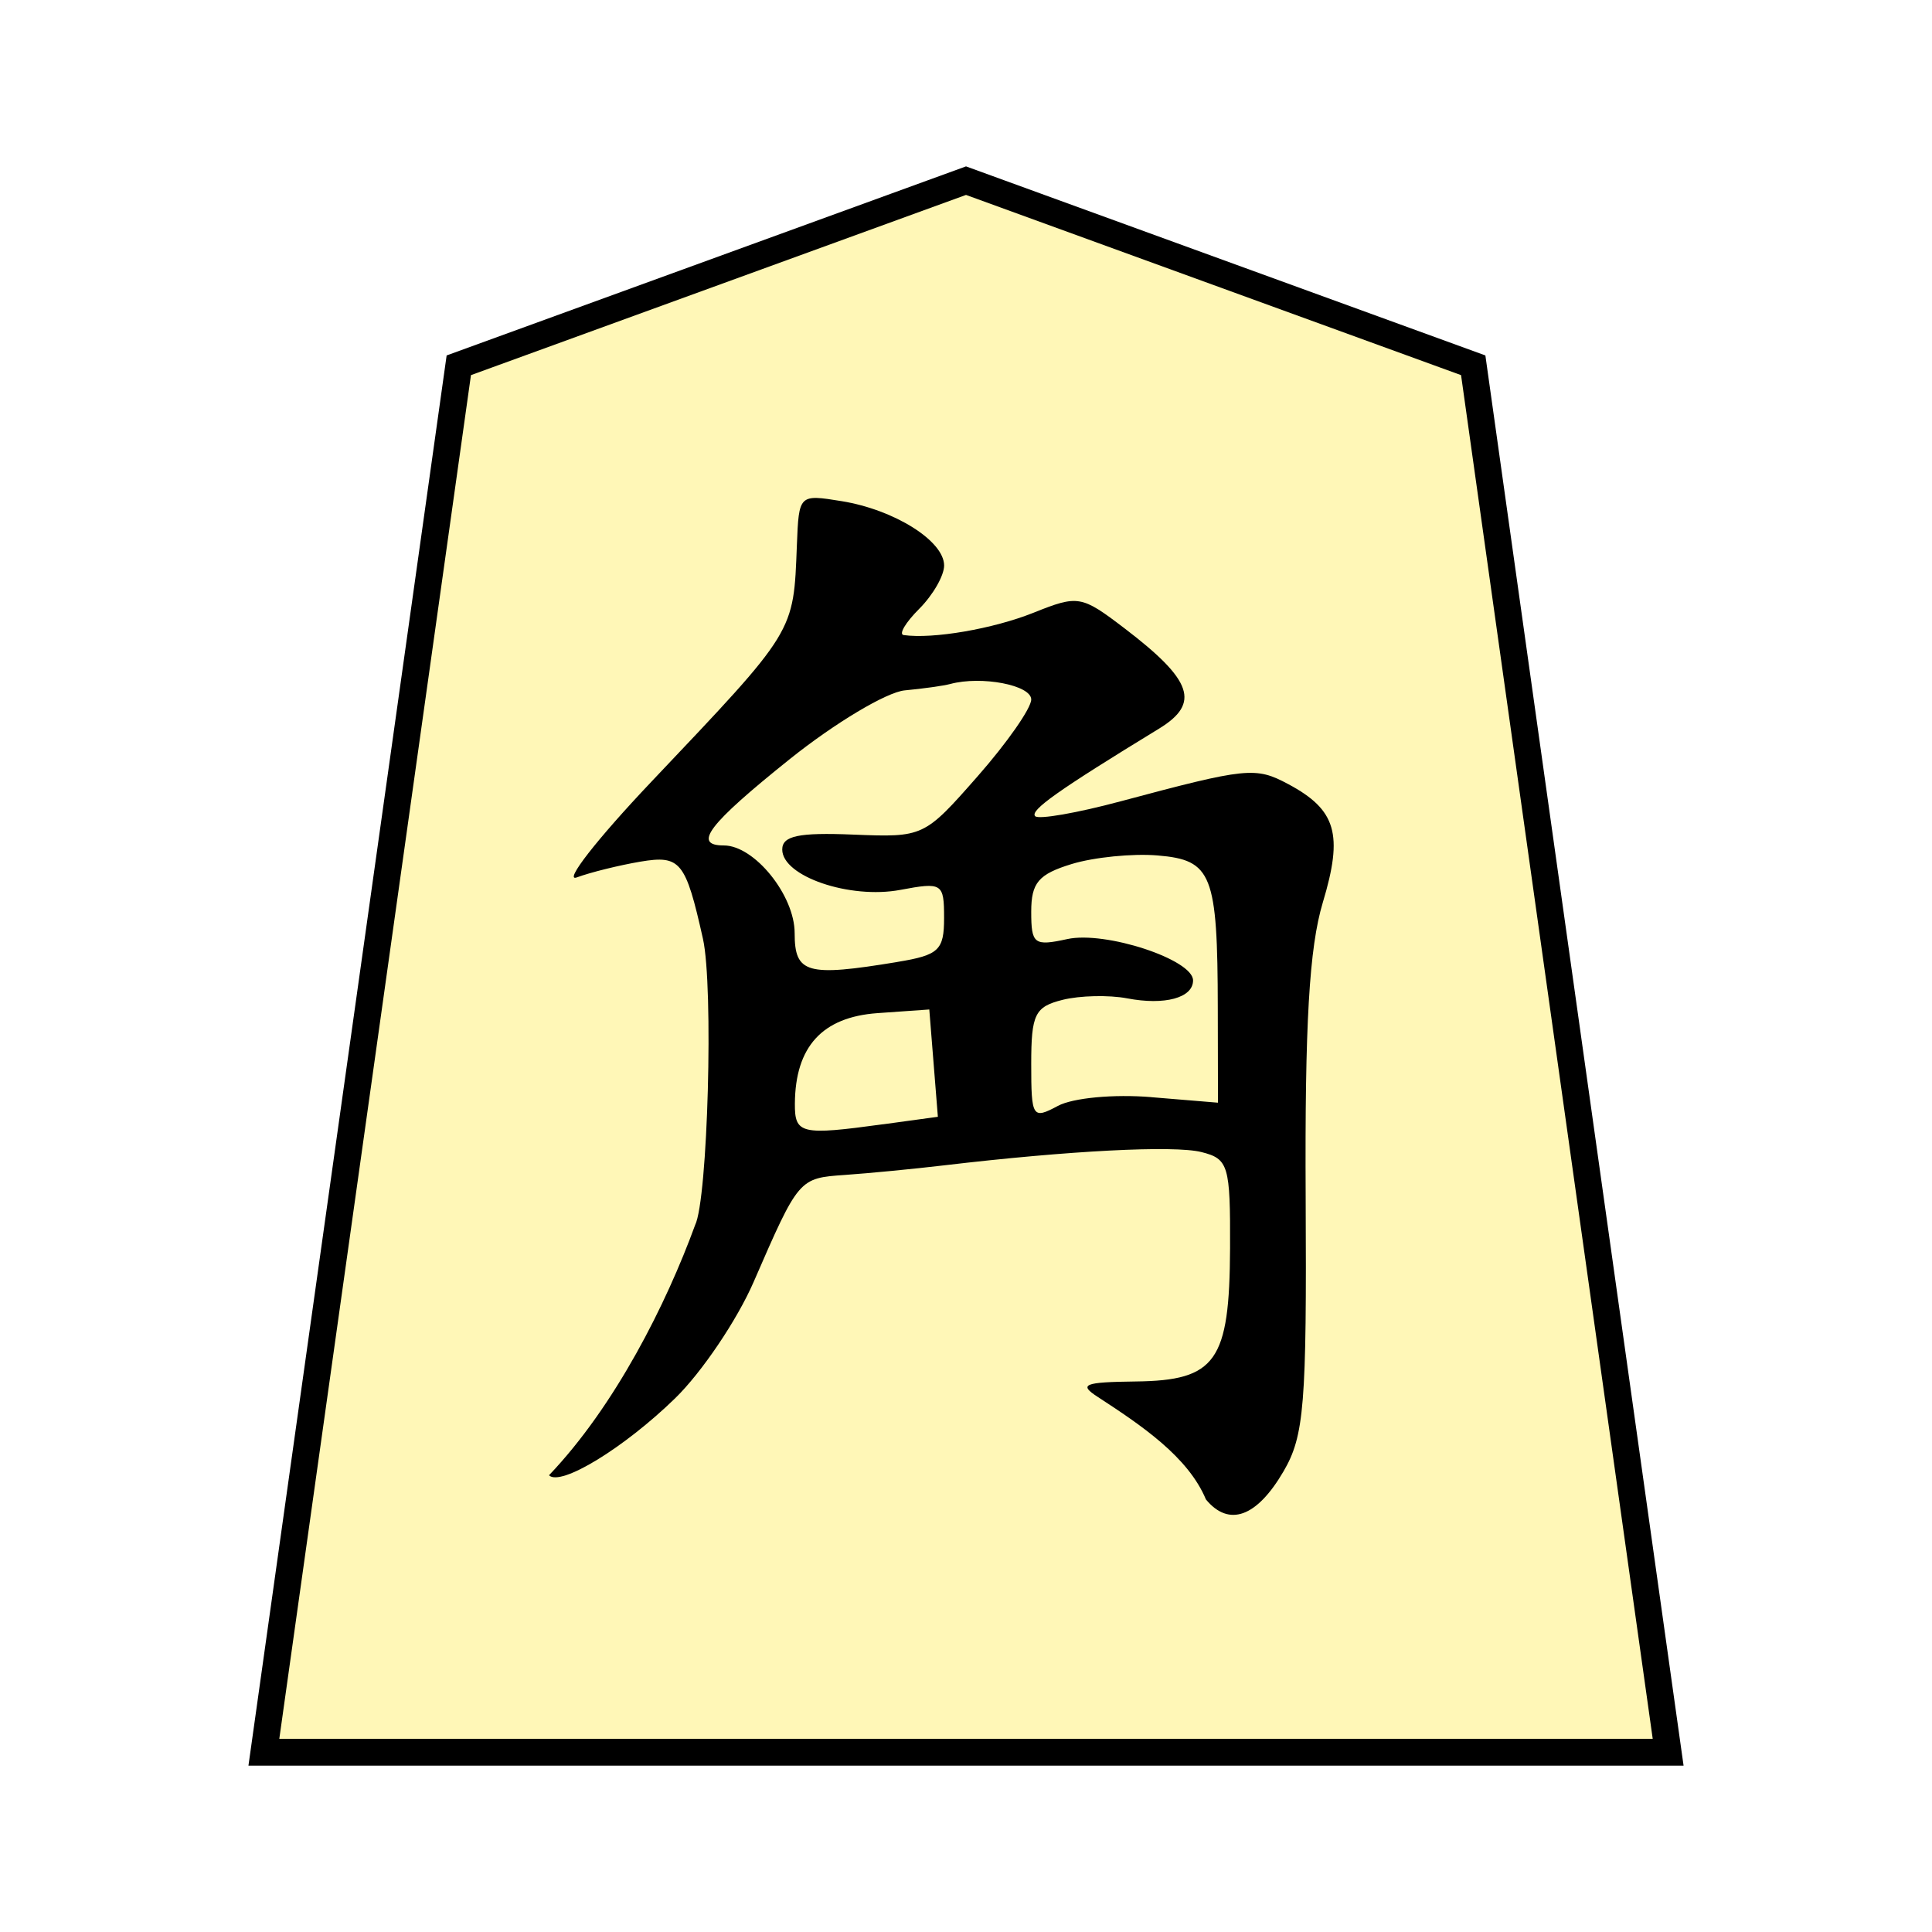
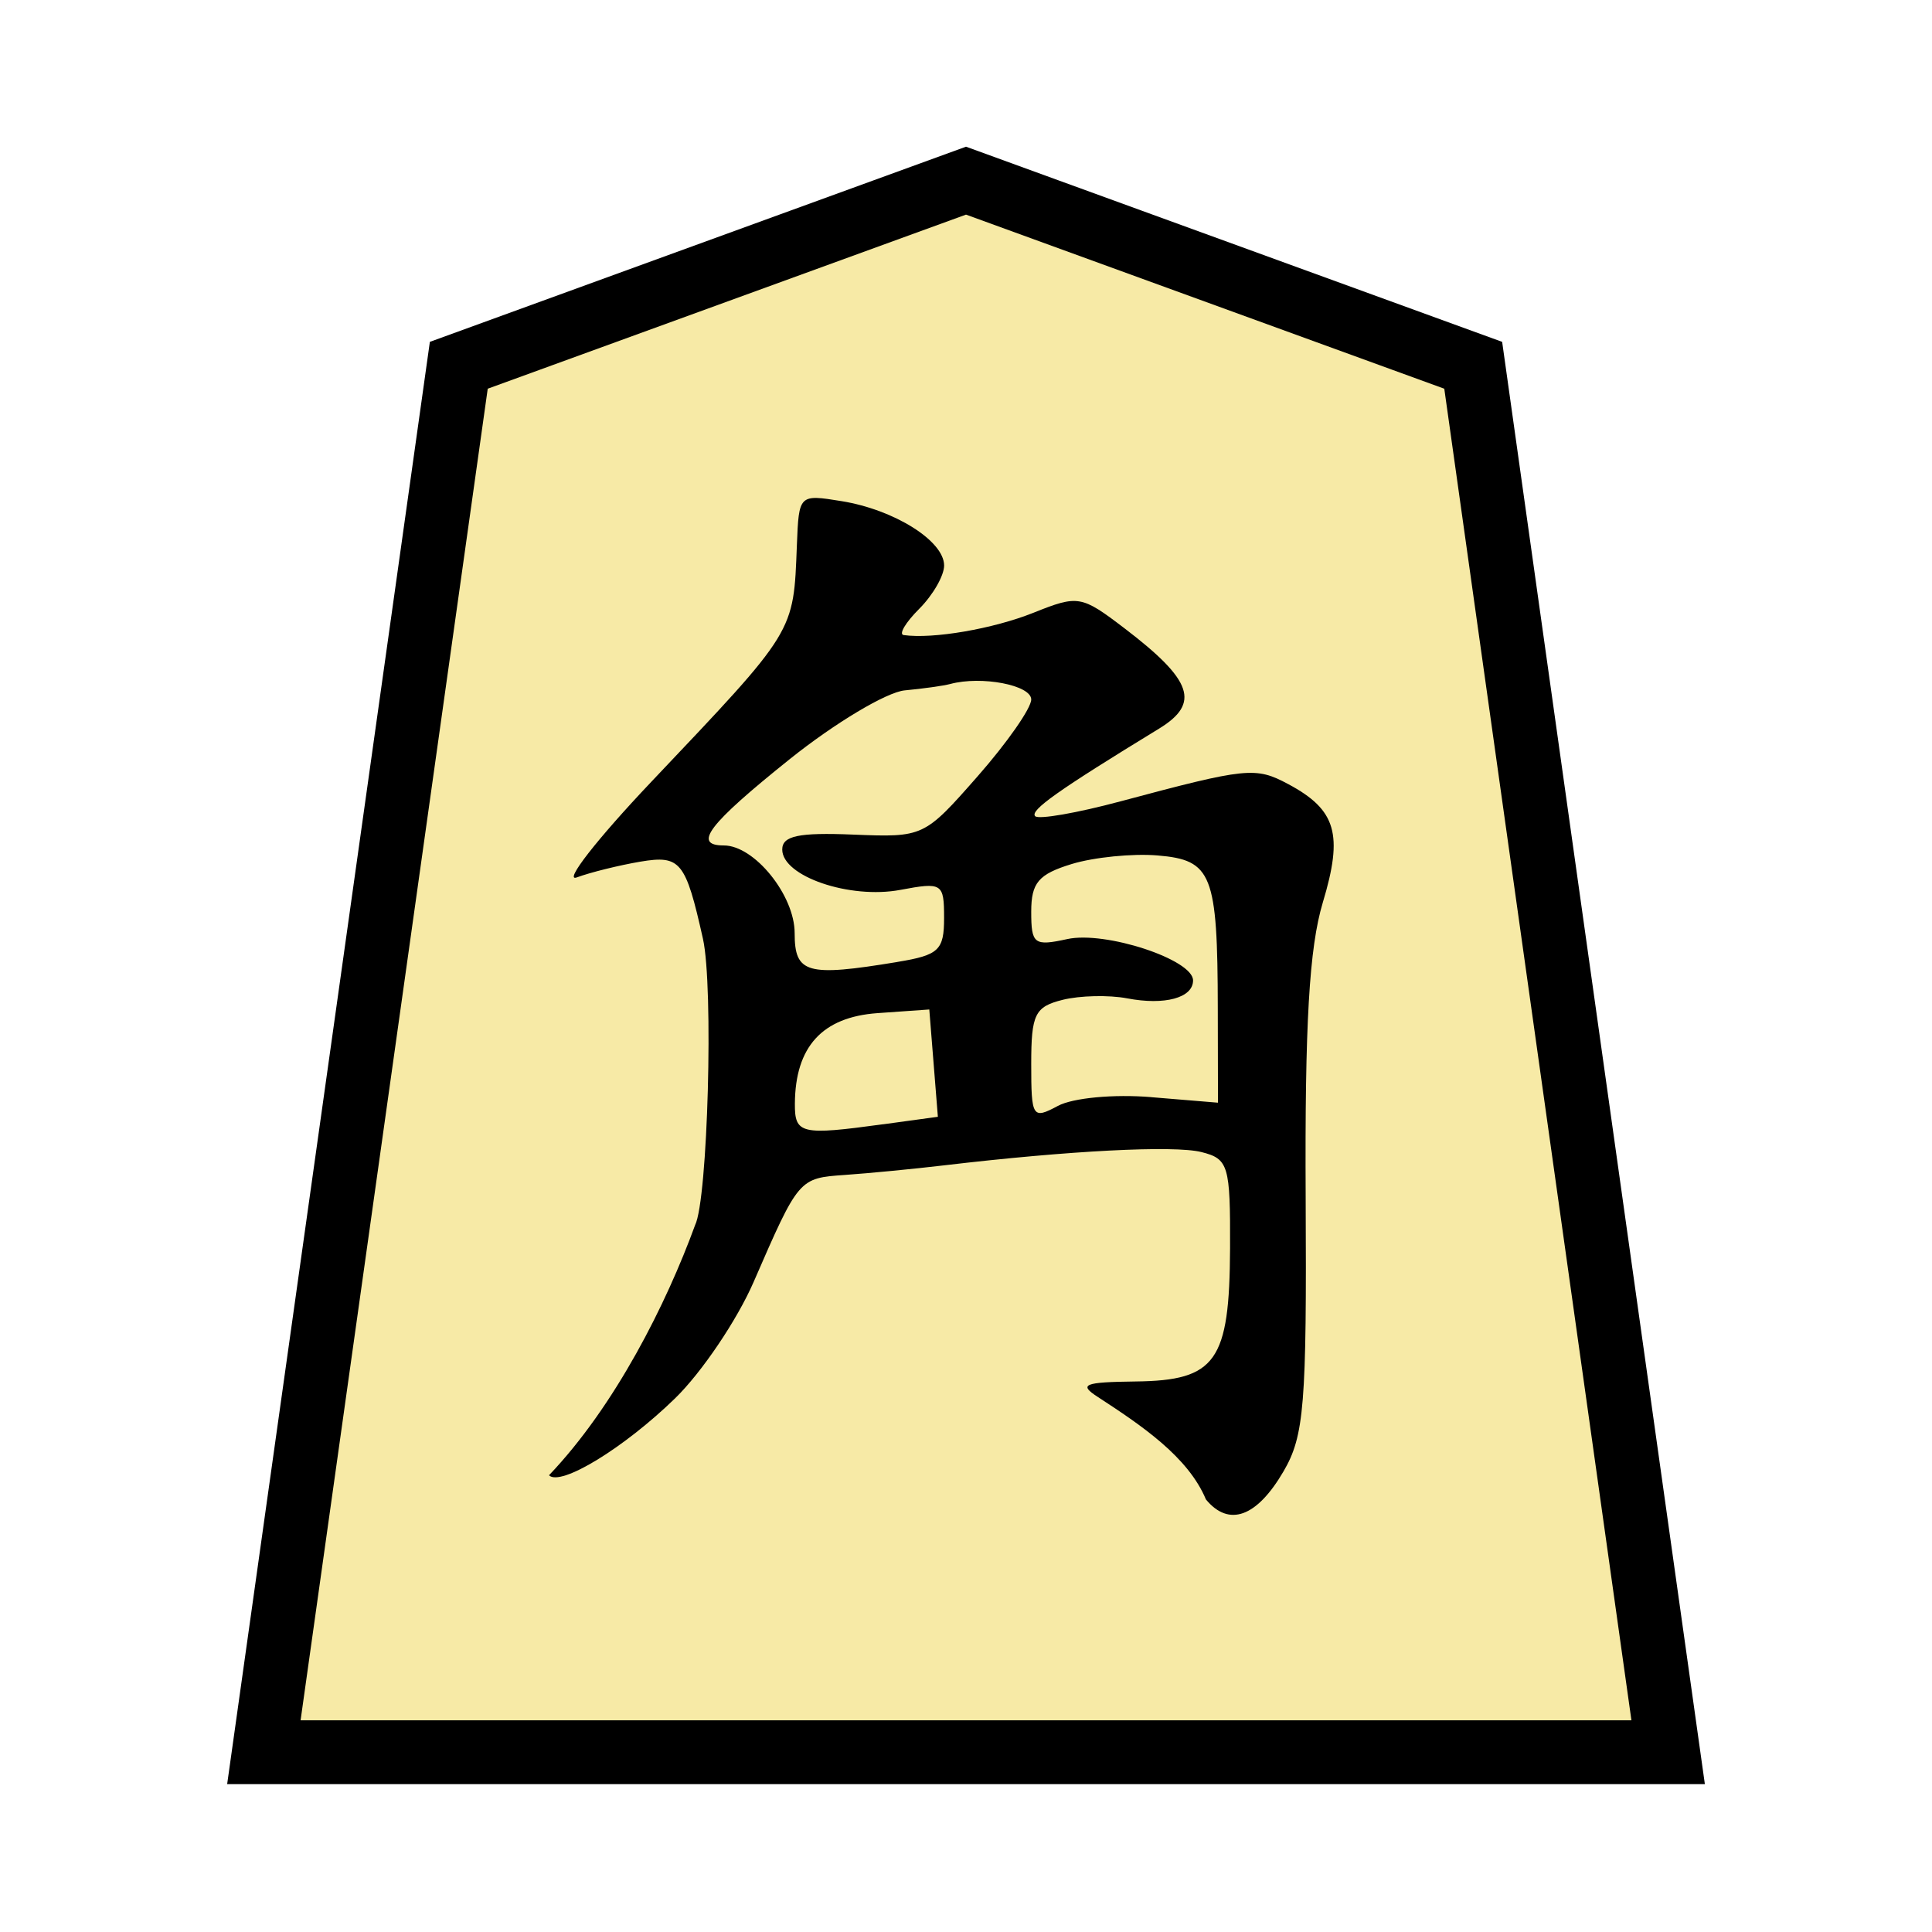
<svg xmlns="http://www.w3.org/2000/svg" width="136" height="136" viewBox="0 0 35.983 35.983" version="1.1" id="svg8">
  <defs id="defs2" />
  <g id="layer1" transform="translate(0,-261.0167)">
    <g id="g5654" transform="matrix(0.8497774,0,0,0.8497774,2.702755,41.967)">
-       <polygon transform="matrix(-1.11111,0,0,-1.11111,33.38054,296.1768)" style="fill:#fff7b7;fill-opacity:1;stroke:#000000;stroke-width:0.529;stroke-miterlimit:4;stroke-dasharray:none" points="13.85,31 3.845,27.358 0,0 27.7,0 23.855,27.358 " id="shogi_trapezoid" />
+       <polygon transform="matrix(-1.11111,0,0,-1.11111,33.38054,296.1768)" style="fill:#f7eaa6;fill-opacity:1;stroke:#000000;stroke-width:1.259;stroke-miterlimit:4;stroke-dasharray:none" points="13.85,31 3.845,27.358 0,0 27.7,0 23.855,27.358 " id="shogi_trapezoid" />
      <path style="fill:#000000;stroke:none;stroke-width:0.1" d="m 23.251,290.639 c -0.393,-0.944 -1.429,-1.634 -2.368,-2.247 -0.431,-0.277 -0.309,-0.327 0.828,-0.341 1.761,-0.021 2.057,-0.439 2.068,-2.92 0.007,-1.817 -0.034,-1.959 -0.628,-2.108 -0.601,-0.151 -2.895,-0.033 -5.639,0.291 -0.675,0.08 -1.652,0.174 -2.171,0.21 -1.014,0.071 -1.014,0.07 -2.004,2.346 -0.363,0.835 -1.138,1.983 -1.722,2.551 -1.12,1.09 -2.511,1.938 -2.763,1.686 1.455,-1.526 2.573,-3.76 3.202,-5.483 0.279,-0.558 0.407,-5.227 0.172,-6.276 -0.38,-1.699 -0.493,-1.837 -1.371,-1.69 -0.466,0.079 -1.093,0.234 -1.393,0.345 -0.3,0.111 0.437,-0.834 1.637,-2.1 3.166,-3.34 3.11,-3.248 3.186,-5.185 0.044,-1.11 0.046,-1.113 0.982,-0.961 1.156,0.188 2.245,0.872 2.245,1.411 0,0.222 -0.246,0.649 -0.546,0.949 -0.3,0.3 -0.454,0.559 -0.341,0.575 0.644,0.091 1.961,-0.136 2.845,-0.489 0.981,-0.393 1.049,-0.381 1.997,0.342 1.492,1.138 1.665,1.642 0.755,2.198 -2.212,1.351 -2.838,1.794 -2.714,1.919 0.076,0.076 0.916,-0.07 1.867,-0.325 2.776,-0.743 2.962,-0.762 3.68,-0.378 1.052,0.563 1.208,1.097 0.757,2.593 -0.298,0.991 -0.396,2.668 -0.376,6.465 0.024,4.551 -0.031,5.226 -0.485,6.004 -0.586,1.004 -1.196,1.225 -1.7,0.617 z m -7.074,-8.225 1.198,-0.164 -0.094,-1.176 -0.094,-1.176 -1.134,0.08 c -1.212,0.086 -1.804,0.735 -1.812,1.985 -0.004,0.665 0.133,0.697 1.936,0.45 z m 5.875,-0.594 1.462,0.121 -0.004,-2.069 c -0.005,-2.946 -0.125,-3.25 -1.32,-3.35 -0.547,-0.046 -1.394,0.039 -1.882,0.188 -0.728,0.223 -0.887,0.41 -0.887,1.045 0,0.711 0.063,0.759 0.79,0.6 0.834,-0.183 2.757,0.449 2.757,0.906 0,0.382 -0.621,0.551 -1.445,0.393 -0.4,-0.076 -1.037,-0.062 -1.415,0.033 -0.607,0.152 -0.687,0.315 -0.687,1.405 0,1.175 0.027,1.218 0.585,0.919 0.329,-0.176 1.224,-0.26 2.046,-0.192 z m -5.564,-2.964 c 0.91,-0.15 1.023,-0.257 1.023,-0.964 0,-0.762 -0.04,-0.788 -0.96,-0.615 -1.107,0.208 -2.587,-0.298 -2.587,-0.885 0,-0.3 0.359,-0.376 1.552,-0.327 1.543,0.062 1.558,0.056 2.728,-1.275 0.647,-0.736 1.177,-1.494 1.177,-1.686 0,-0.315 -1.089,-0.524 -1.774,-0.34 -0.15,0.04 -0.599,0.103 -0.997,0.14 -0.398,0.037 -1.534,0.716 -2.524,1.509 -1.782,1.428 -2.134,1.89 -1.442,1.89 0.67,0 1.552,1.092 1.552,1.921 0,0.886 0.265,0.961 2.251,0.633 z" id="path5732" />
    </g>
  </g>
</svg>
